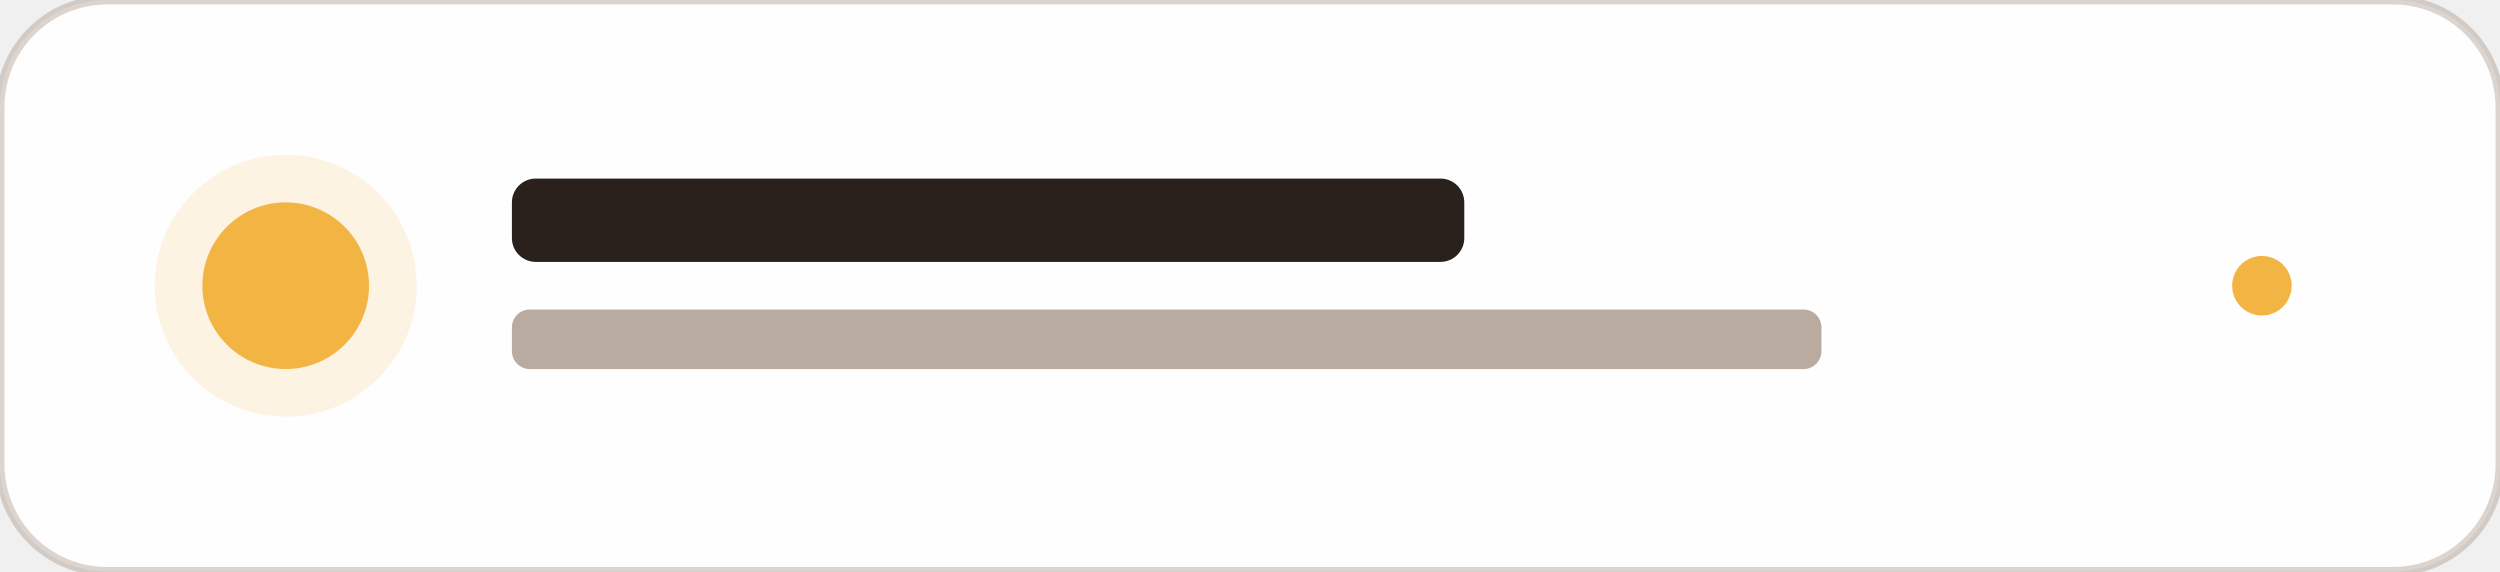
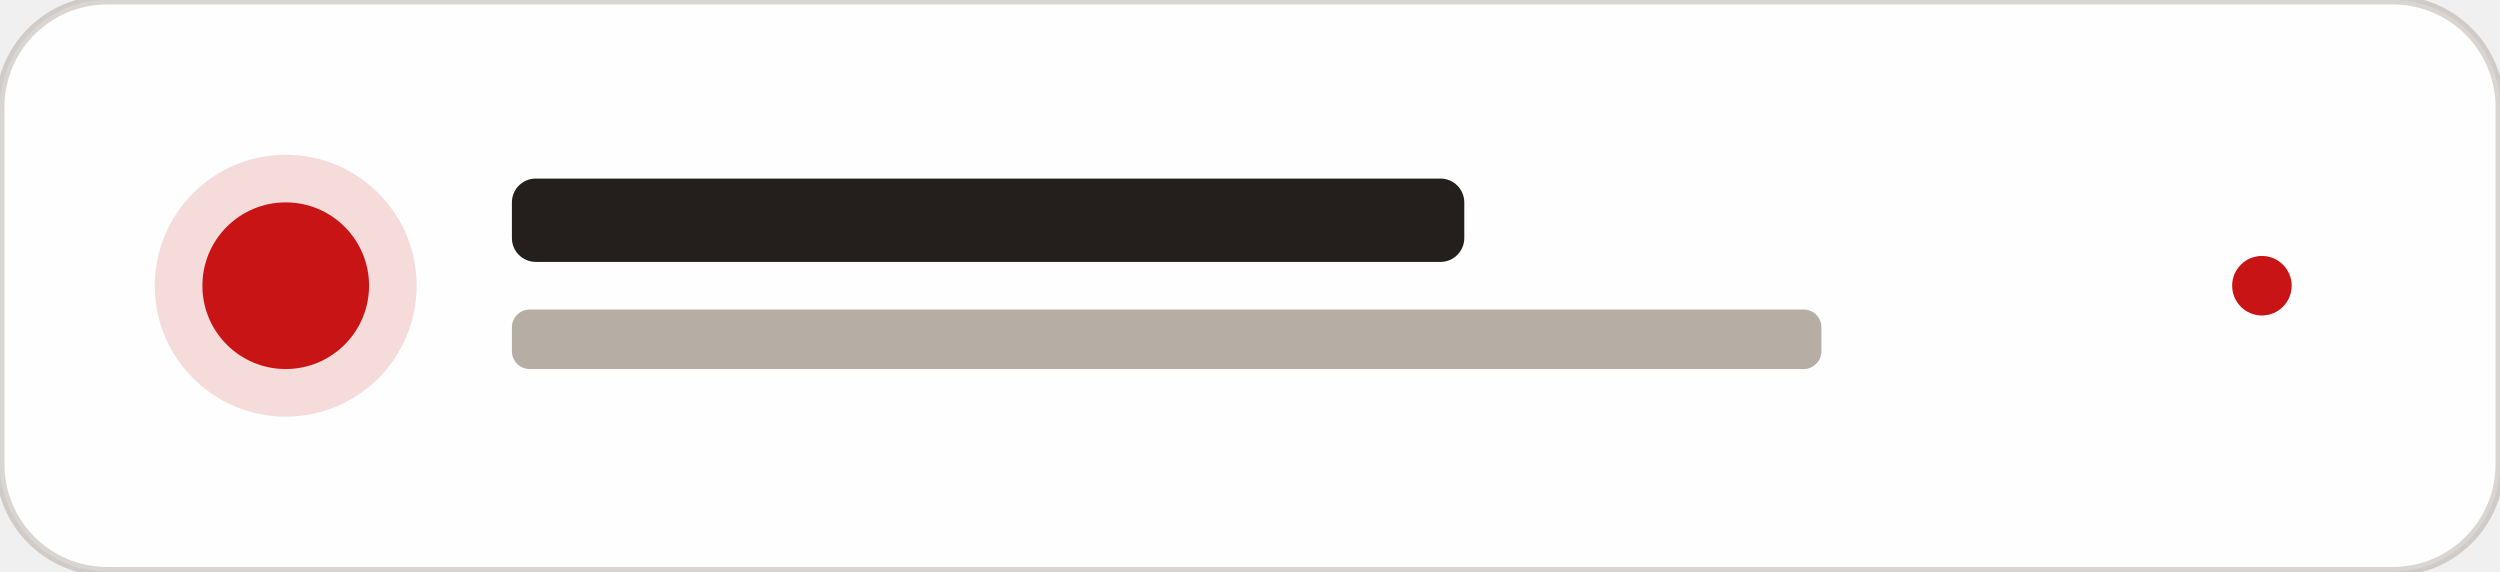
<svg xmlns="http://www.w3.org/2000/svg" width="420" height="96" viewBox="0 0 420 96" fill="none">
-   <rect width="420" height="96" rx="18" fill="#FFFFFF" fill-opacity="0.9" stroke="#8C7462" stroke-width="1.5" stroke-opacity="0.3" />
-   <circle cx="48" cy="48" r="22" fill="#F2B544" fill-opacity="0.15" />
-   <circle cx="48" cy="48" r="14" fill="#F2B544" />
-   <rect x="86" y="30" width="160" height="14" rx="4" fill="#2A211C" />
-   <rect x="86" y="52" width="220" height="10" rx="3" fill="#8C7462" fill-opacity="0.6" />
-   <circle cx="380" cy="48" r="5" fill="#F2B544" />
+   <rect width="420" height="96" rx="18" fill="#FFFFFF" fill-opacity="0.9" stroke="#85776A" stroke-width="1.5" stroke-opacity="0.3" />
+   <circle cx="48" cy="48" r="22" fill="#C81414" fill-opacity="0.15" />
+   <circle cx="48" cy="48" r="14" fill="#C81414" />
+   <rect x="86" y="30" width="160" height="14" rx="4" fill="#241F1C" />
+   <rect x="86" y="52" width="220" height="10" rx="3" fill="#85776A" fill-opacity="0.6" />
+   <circle cx="380" cy="48" r="5" fill="#C81414" />
</svg>
